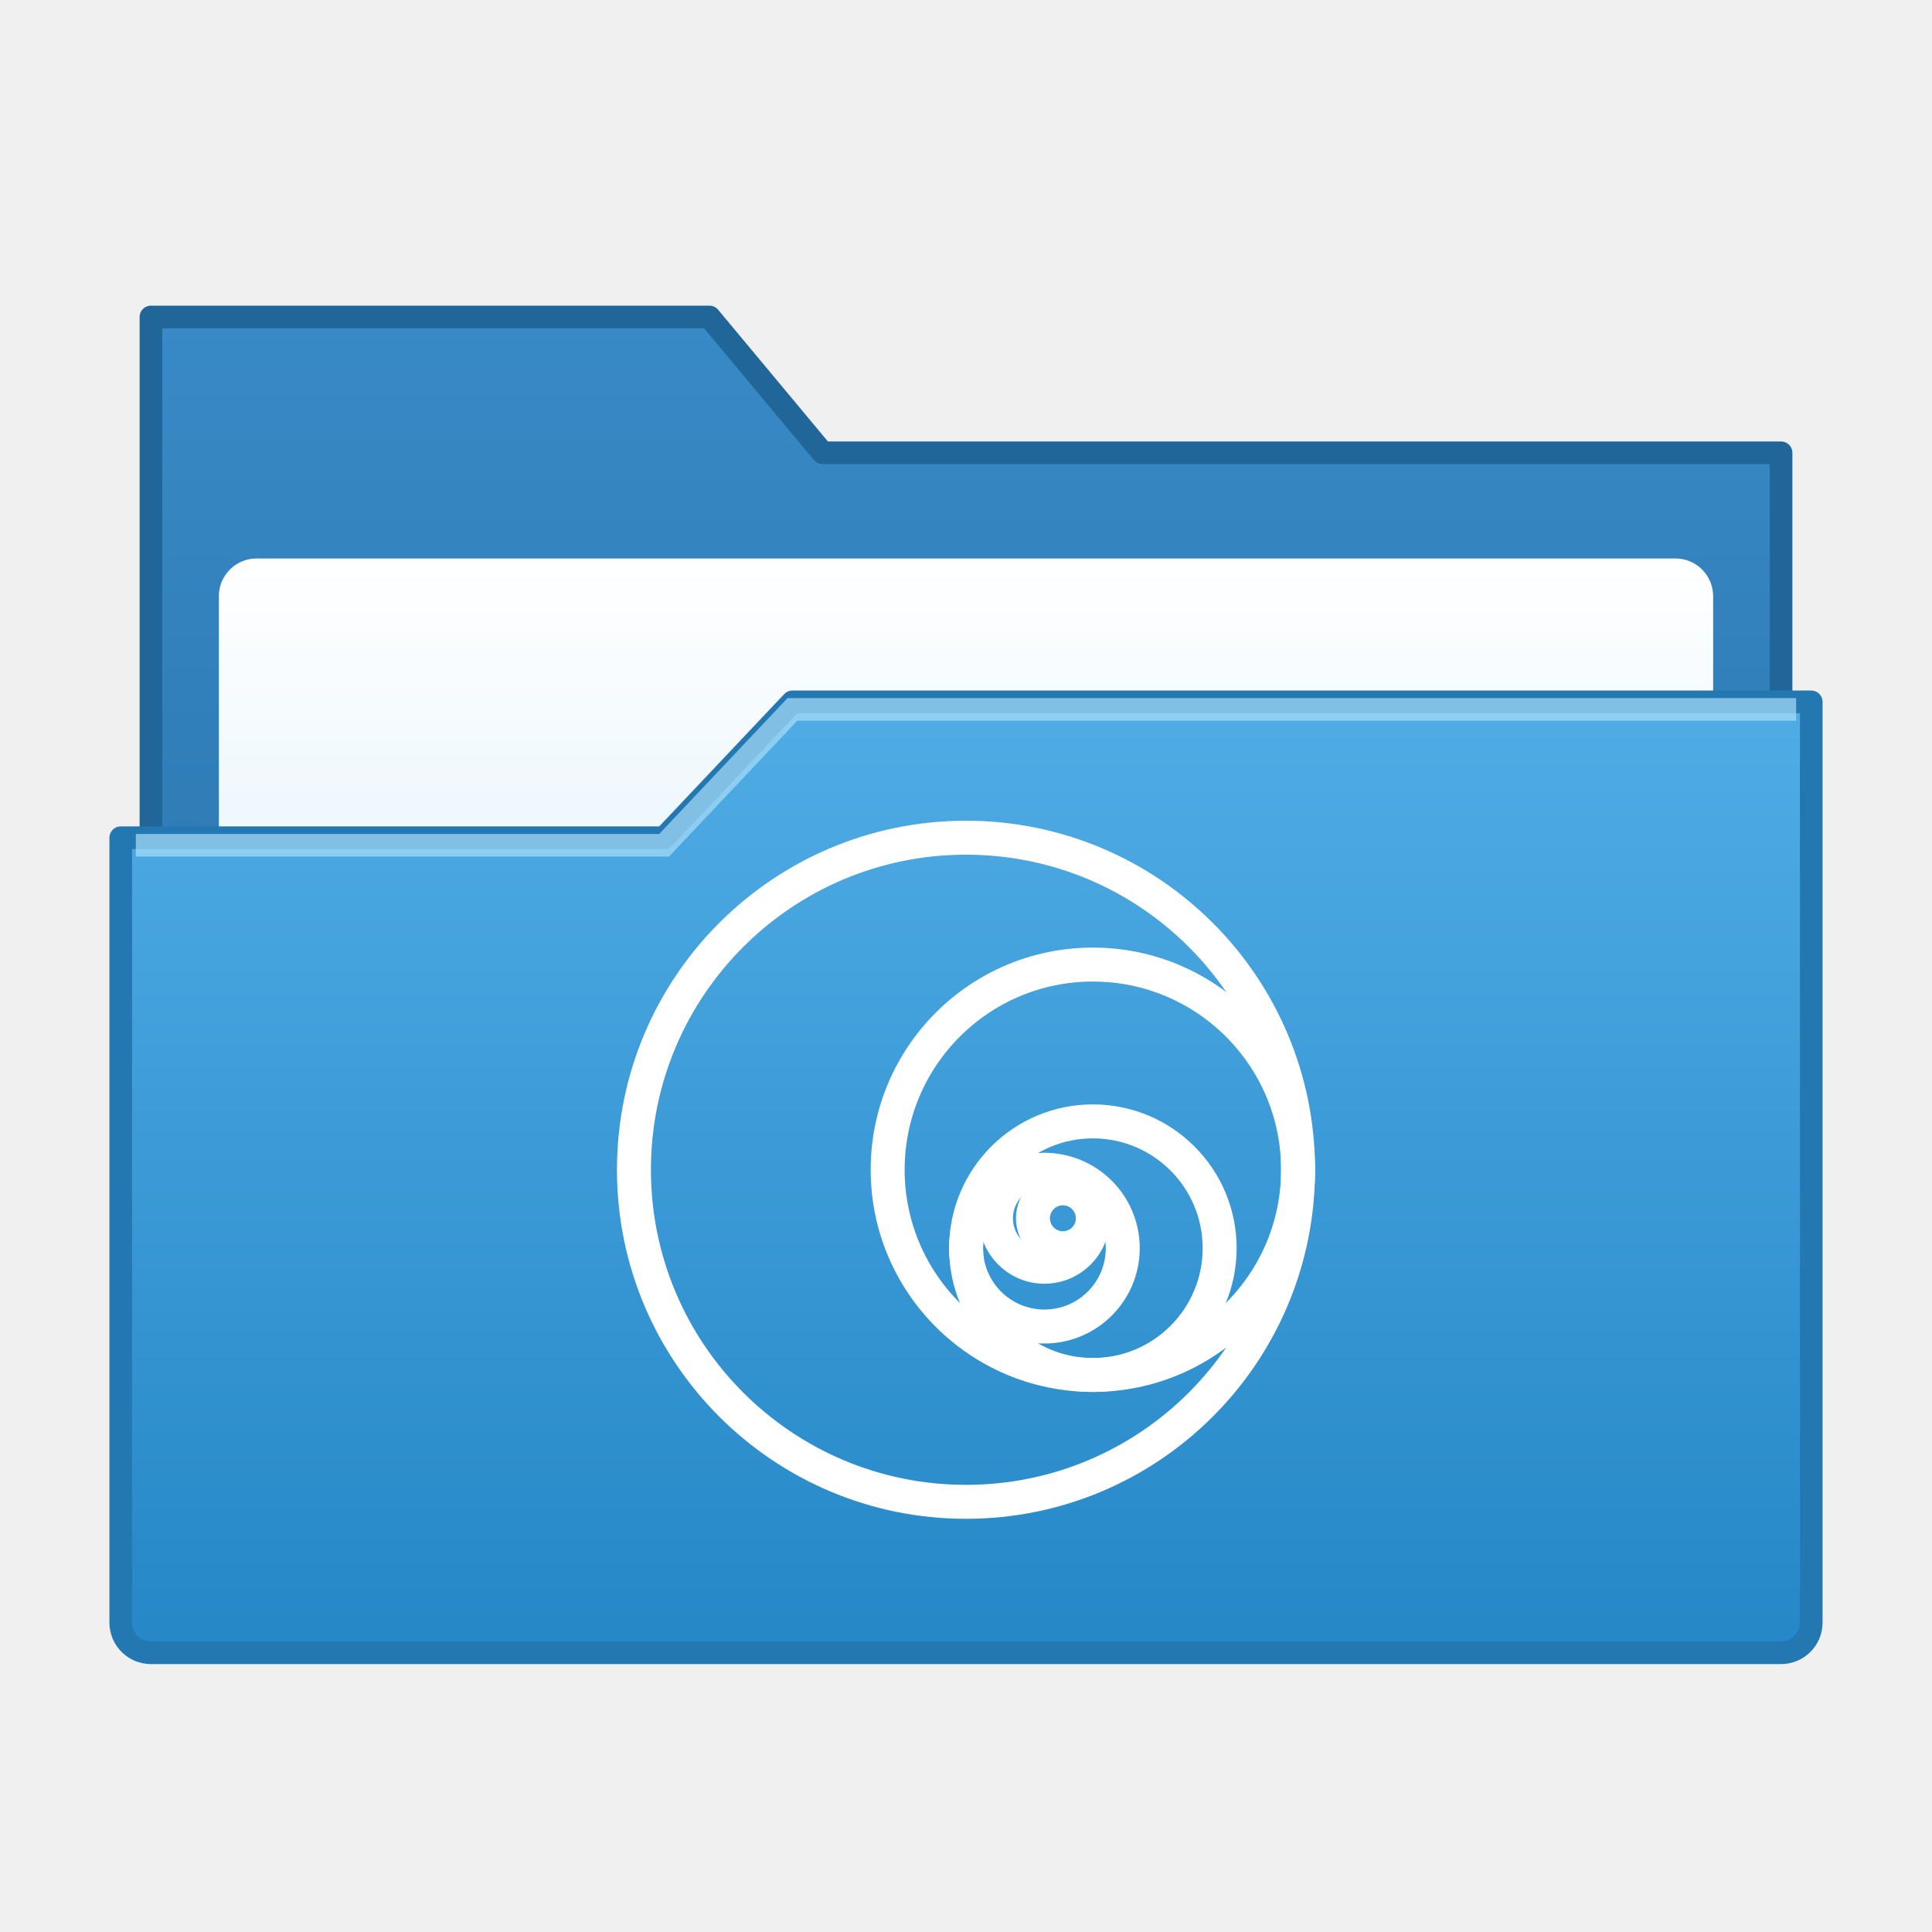
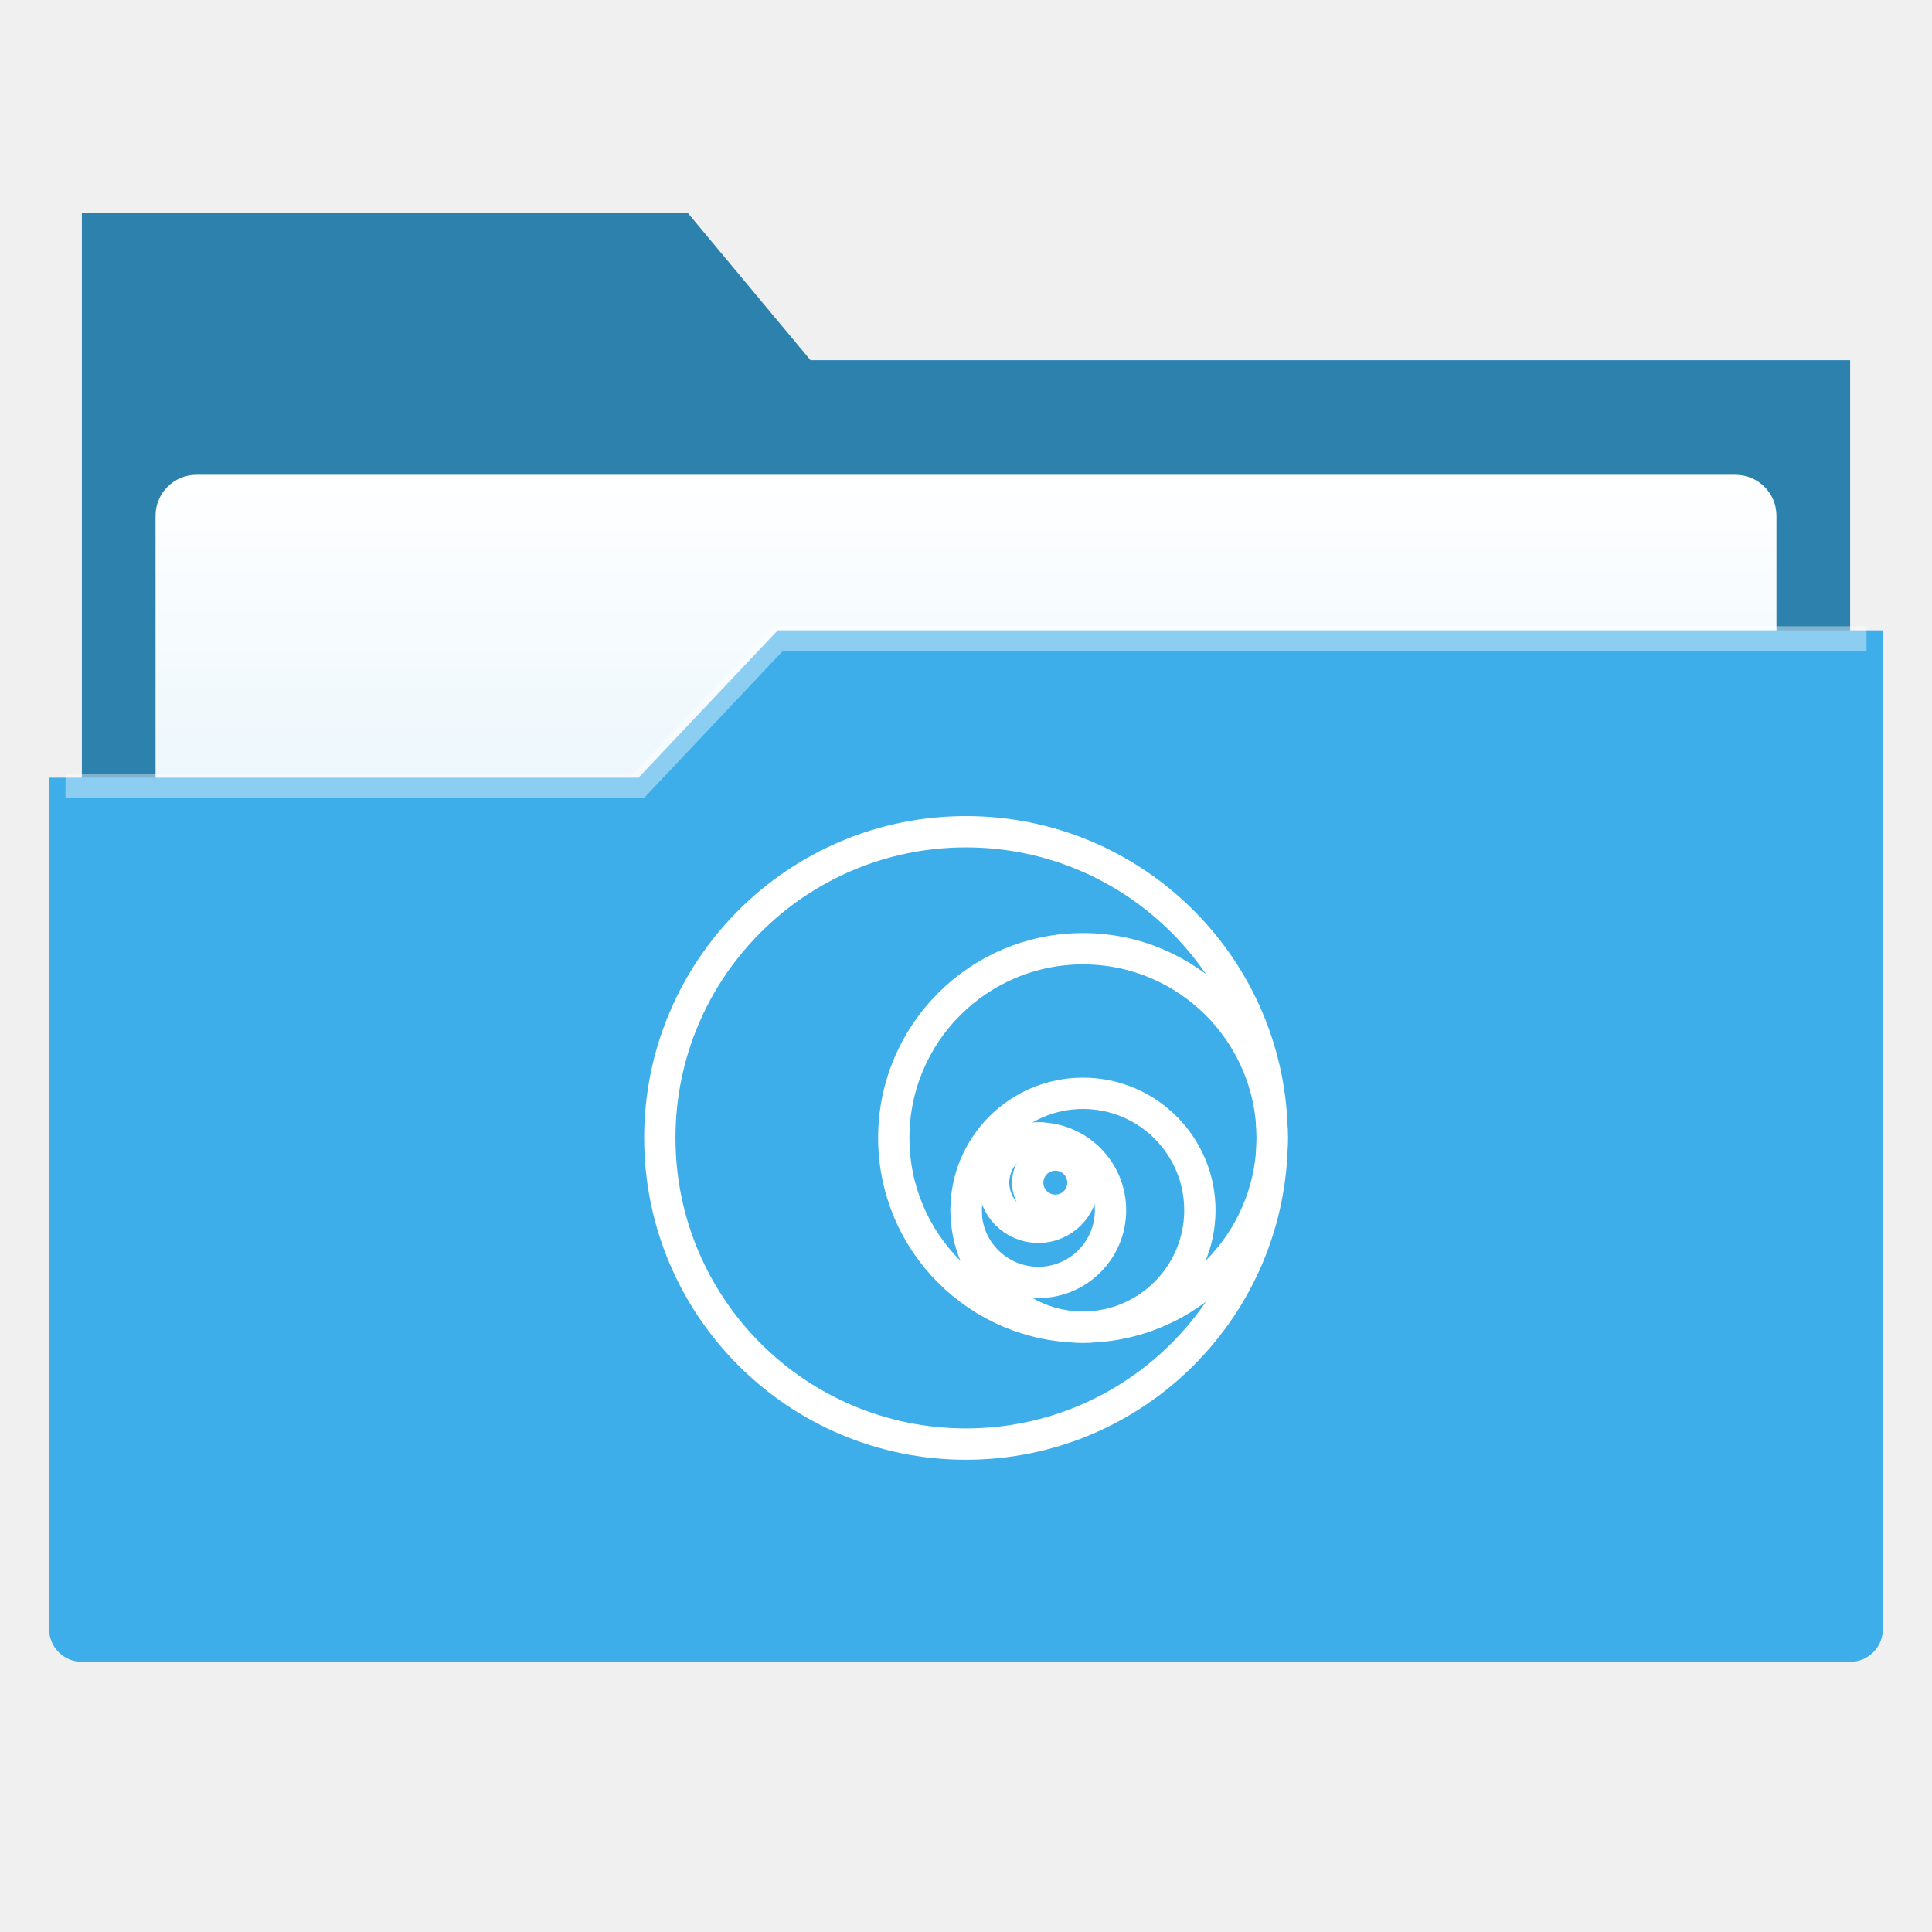
- <svg xmlns="http://www.w3.org/2000/svg" width="256" height="256" viewBox="0 0 256 256">
+ <svg xmlns="http://www.w3.org/2000/svg" width="256" height="256" viewBox="10 16 236 236">
  <defs>
-     <linearGradient id="back" x1="0" y1="0" x2="0" y2="1">
-       <stop stop-color="#388ac6" />
-       <stop offset="1" stop-color="#246aa3" />
-     </linearGradient>
-     <linearGradient id="front" x1="0" y1="0" x2="0" y2="1">
-       <stop stop-color="#50ace5" />
-       <stop offset="1" stop-color="#2587c7" />
-     </linearGradient>
+     <style id="current-color-scheme" type="text/css">
+       .ColorScheme-Accent { color: #3daee9; }
+     </style>
    <linearGradient id="paper" x1="0" y1="0" x2="0" y2="1">
      <stop stop-color="#ffffff" />
      <stop offset="1" stop-color="#d8eefa" />
    </linearGradient>
  </defs>
-   <path d="M20 42h74l15 18h127v140H20z" fill="url(#back)" stroke="#216699" stroke-width="3" stroke-linejoin="round" />
+   <path d="M20 42h74l15 18h127v140H20z" class="ColorScheme-Accent" fill="currentColor" />
+   <path d="M20 42h74l15 18h127v140H20z" fill="#000000" fill-opacity=".26" />
  <path d="M29 79a5 5 0 0 1 5-5h188a5 5 0 0 1 5 5v76H29z" fill="url(#paper)" />
-   <path d="M16 111h72l17-18h135v122a4 4 0 0 1-4 4H20a4 4 0 0 1-4-4z" fill="url(#front)" stroke="#2478b2" stroke-width="3" stroke-linejoin="round" />
-   <path d="M18 112h70l17-18h133" fill="none" stroke="#a9dffa" stroke-opacity=".7" stroke-width="3" />
-   <g fill="none" stroke="#ffffff" stroke-width="4.5">
+   <path d="M16 111h72l17-18h135v122a4 4 0 0 1-4 4H20a4 4 0 0 1-4-4z" class="ColorScheme-Accent" fill="currentColor" />
+   <path d="M18 112h70l17-18h133" fill="none" stroke="#ffffff" stroke-opacity=".4" stroke-width="3" />
+   <g fill="none" stroke="#ffffff" stroke-width="4.5" transform="translate(19.2 23.25) scale(.85)">
    <circle cx="128" cy="155" r="44" />
    <circle cx="144.81" cy="155" r="27.19" />
    <circle cx="144.81" cy="165.39" r="16.80" />
    <circle cx="138.39" cy="165.39" r="10.38" />
    <circle cx="138.39" cy="161.43" r="6.42" />
    <circle cx="140.84" cy="161.43" r="3.97" />
  </g>
</svg>
